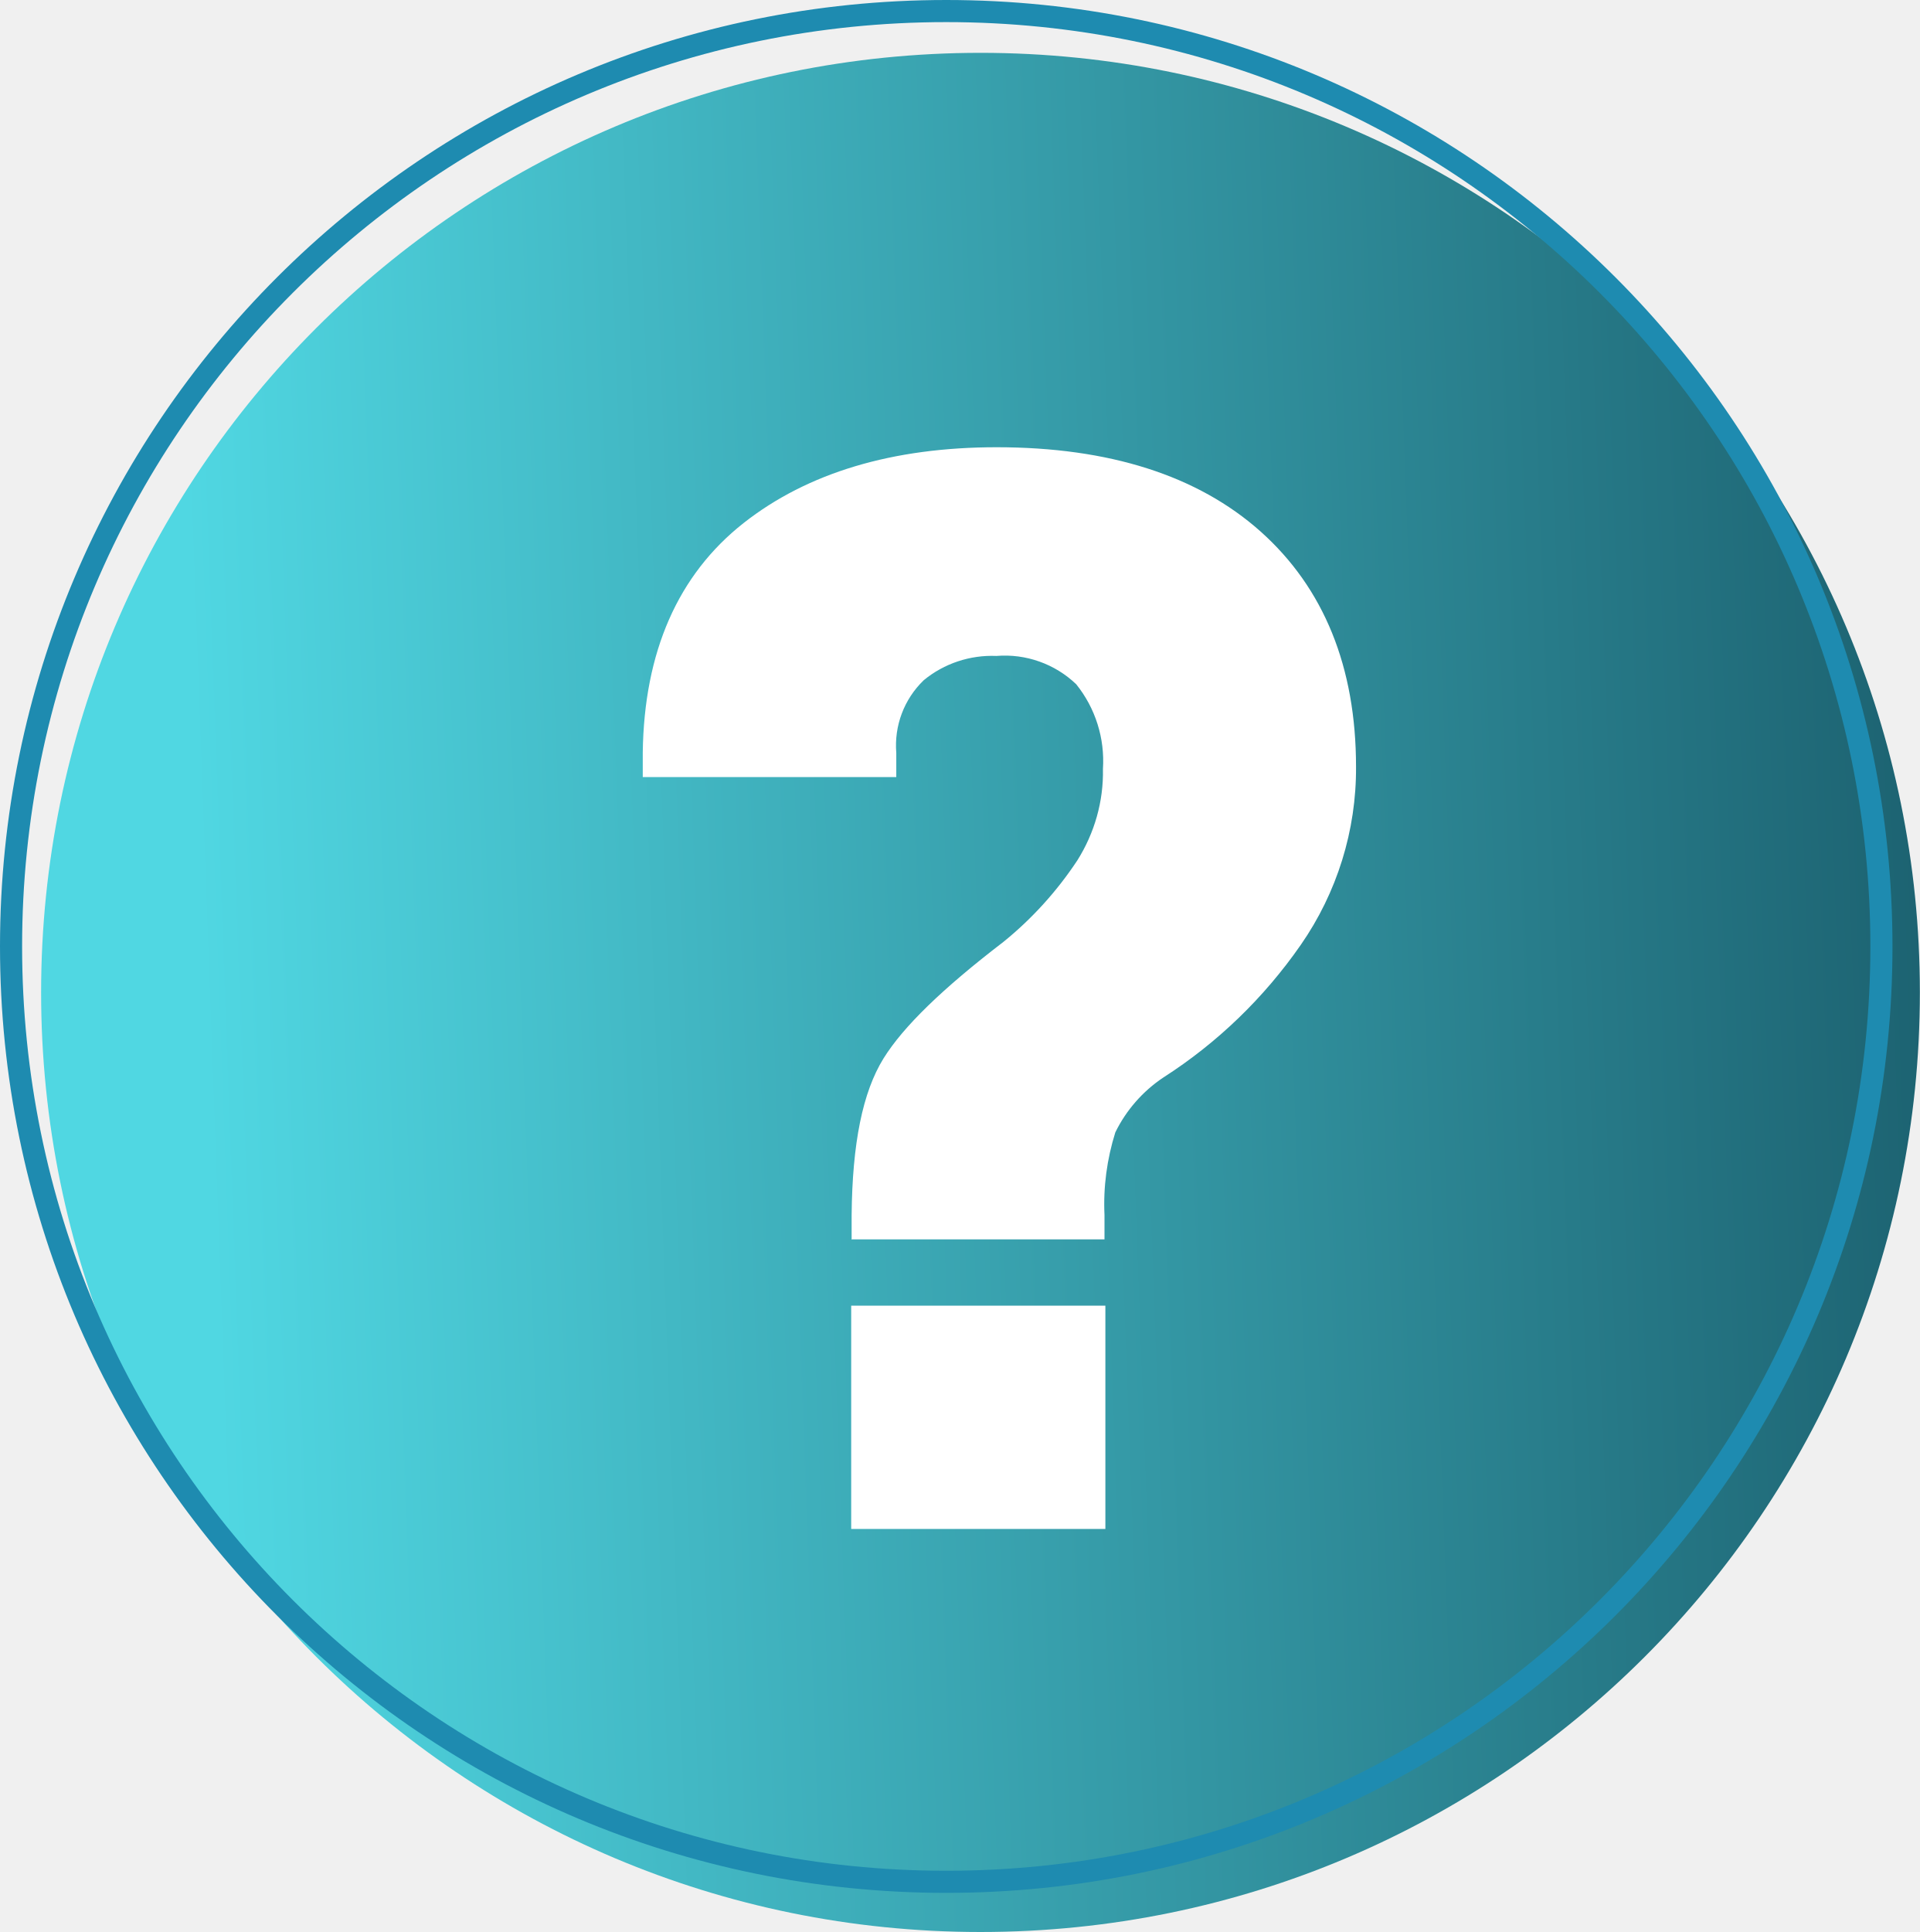
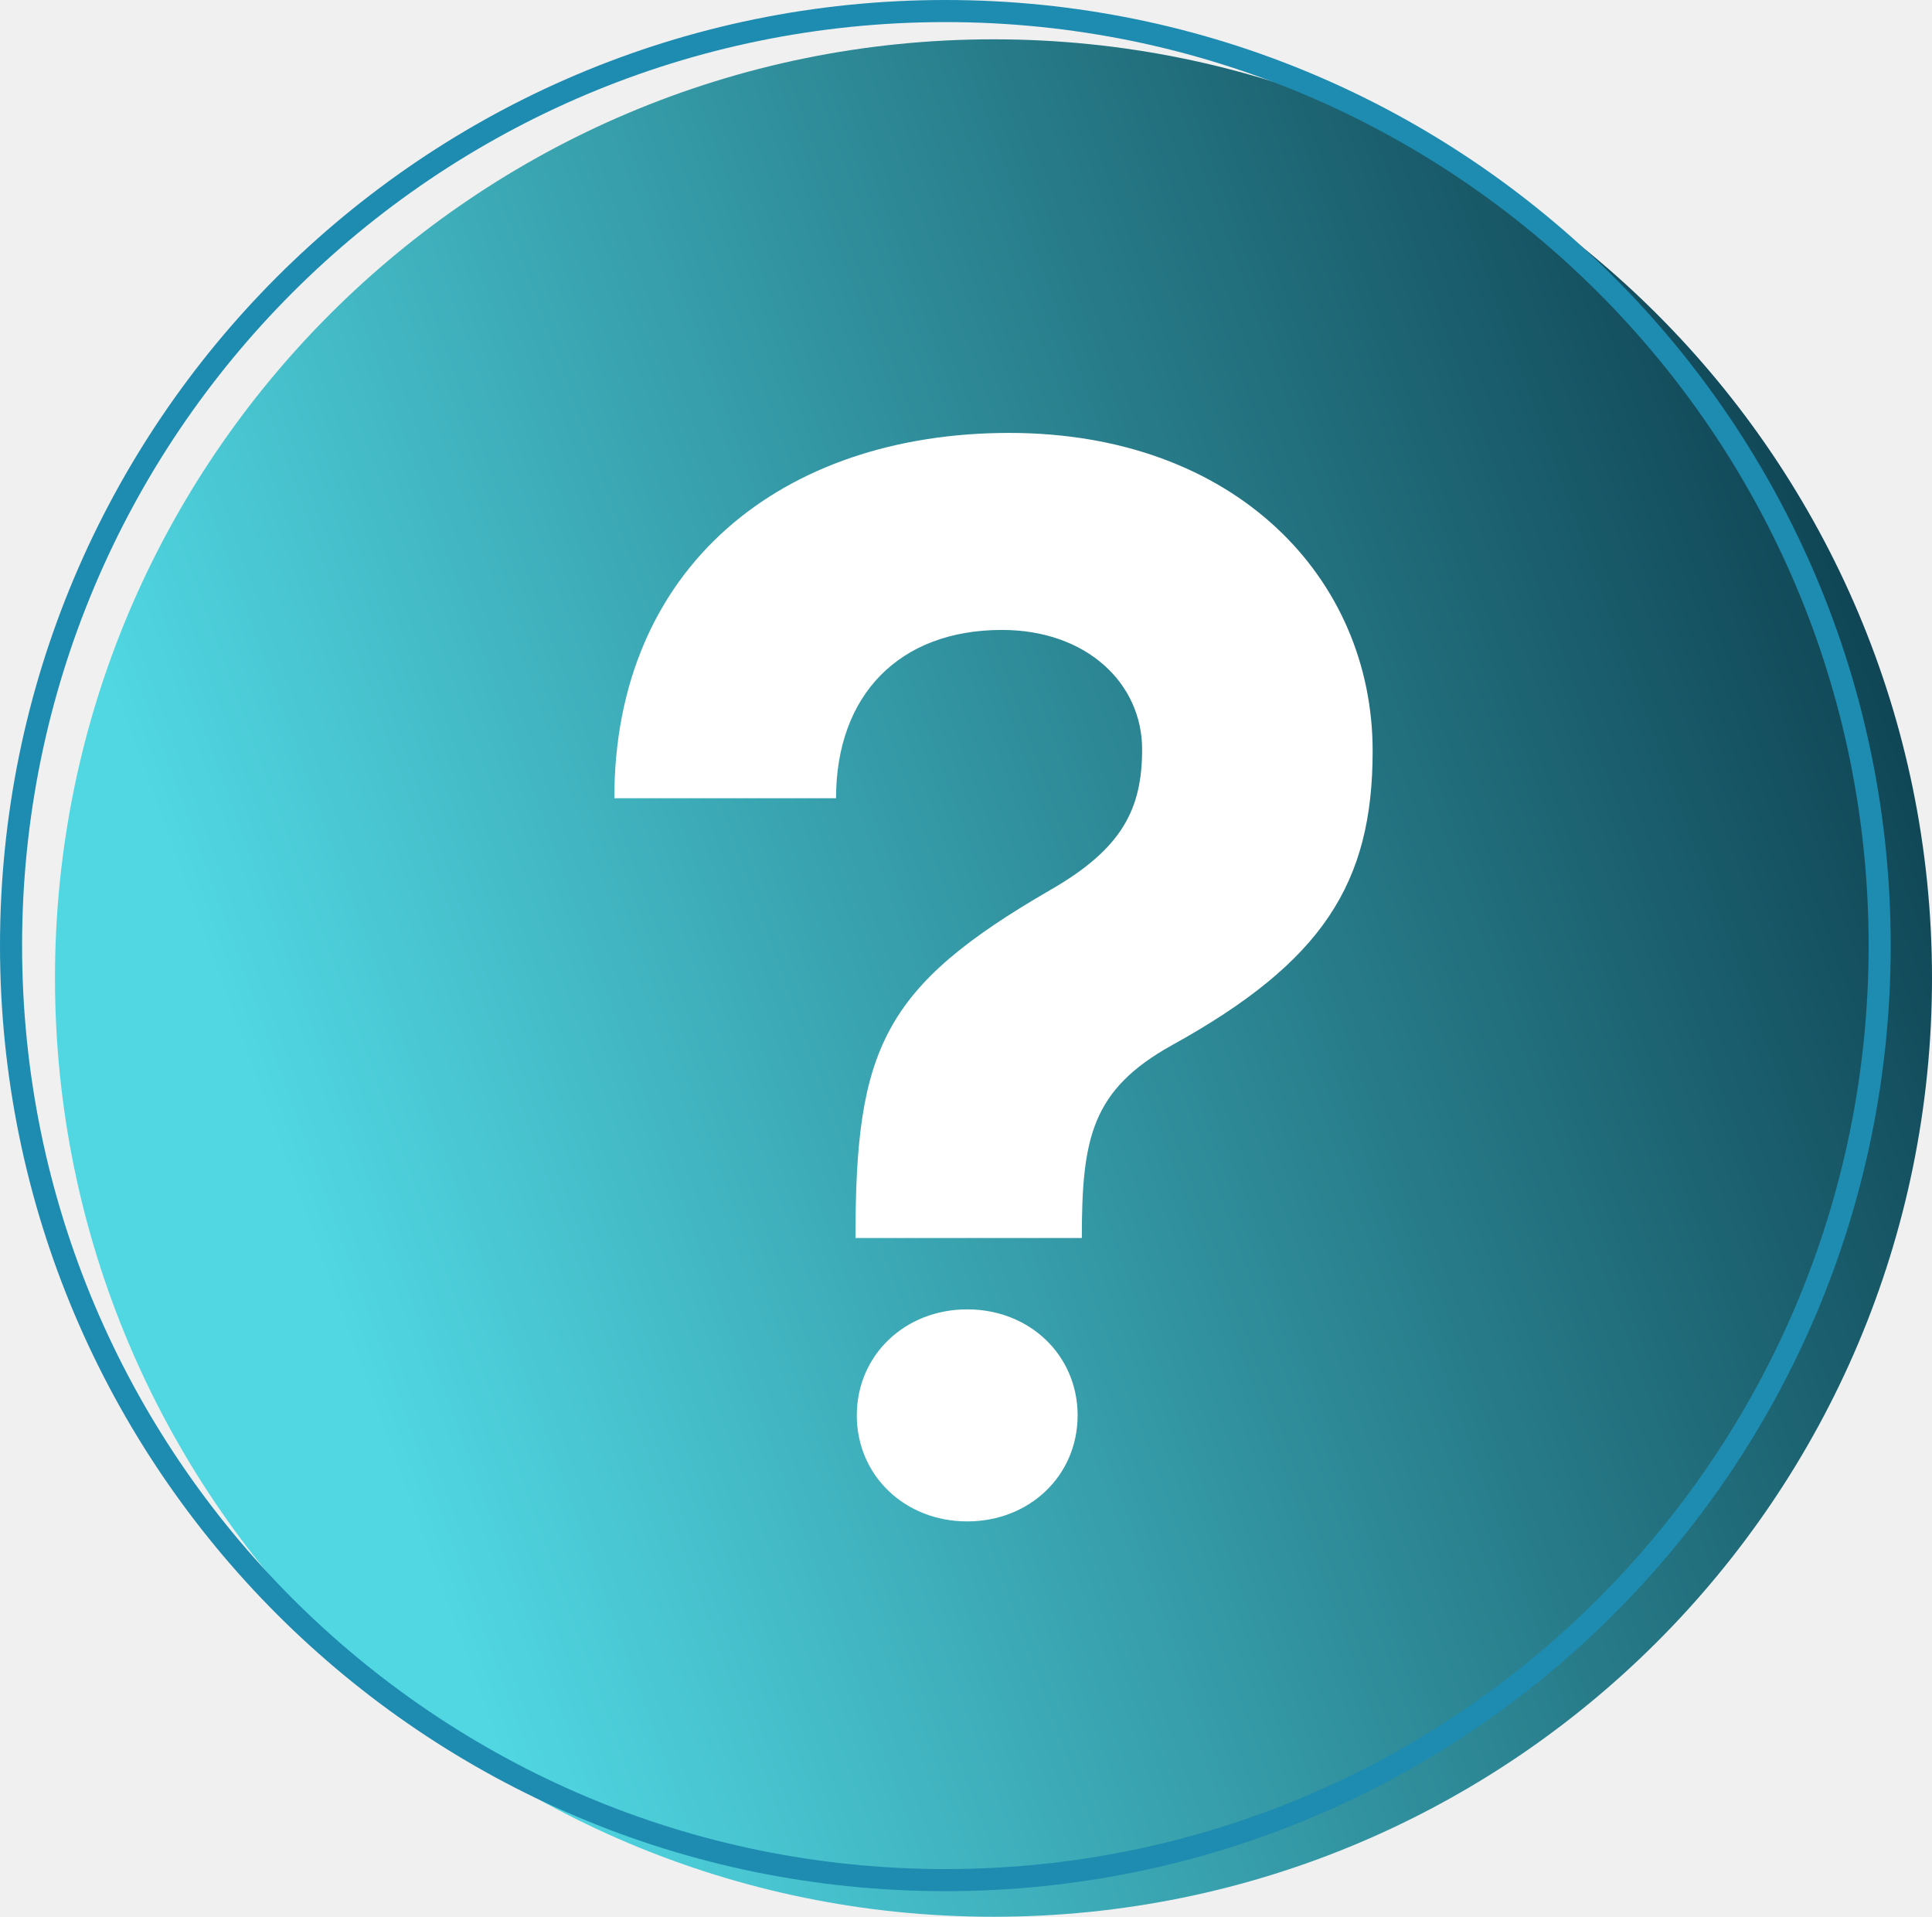
- <svg xmlns="http://www.w3.org/2000/svg" id="Camada_2" viewBox="0 0 86.86 87.39">
+ <svg xmlns="http://www.w3.org/2000/svg" id="Camada_2" viewBox="0 0 87.49 86.78">
  <defs>
-     <style>.cls-1{fill:#fff;}.cls-2{fill:url(#Gradiente_sem_nome_42);}.cls-3{fill:none;stroke:#1e8bb0;}</style>
-     <linearGradient id="Gradiente_sem_nome_42" x1="-418.35" y1="584.27" x2="-419.17" y2="584.24" gradientTransform="translate(52405.81 73076.09) scale(125 -125)" gradientUnits="userSpaceOnUse">
-       <stop offset="0" stop-color="#0b3b4b" />
+     <style>.cls-1{fill:#fff;}.cls-2{fill:url(#Gradiente_sem_nome_12);}.cls-3{fill:none;stroke:#1e8bb0;}</style>
+     <linearGradient id="Gradiente_sem_nome_12" x1="1673.36" y1="6181.89" x2="1672.59" y2="6181.61" gradientTransform="translate(-209061.5 772757.77) scale(125 -125)" gradientUnits="userSpaceOnUse">
+       <stop offset=".22" stop-color="#0b3b4b" />
      <stop offset="1" stop-color="#50d7e2" />
    </linearGradient>
  </defs>
  <g id="Camada_1-2">
-     <circle id="Elipse_21" class="cls-2" cx="44.36" cy="44.89" r="42.5" />
-     <path id="Caminho_21" class="cls-1" d="m38.51,59.06h11.5v10.1h-11.5v-10.1Zm.02-2.99v-1.11c.03-3.25.5-5.56,1.44-7.08.9-1.45,2.68-3.17,5.42-5.27,1.3-1.05,2.43-2.3,3.35-3.69.78-1.24,1.19-2.67,1.16-4.14.09-1.38-.34-2.75-1.21-3.83-.96-.92-2.28-1.39-3.61-1.28-1.19-.05-2.37.34-3.29,1.1-.89.86-1.34,2.06-1.24,3.29v1.09h-11.47v-1.11c.06-4.55,1.59-8.04,4.56-10.38,2.9-2.28,6.75-3.43,11.45-3.43,5.09,0,9.1,1.28,11.94,3.81,2.87,2.56,4.32,6.14,4.32,10.64.02,2.88-.86,5.7-2.5,8.06-1.66,2.39-3.77,4.43-6.22,6-.93.62-1.68,1.48-2.17,2.48-.38,1.21-.55,2.48-.49,3.74v1.1h-11.41Z" />
+     <circle id="Elipse_21" class="cls-2" cx="44.99" cy="44.28" r="42.5" />
+     <path class="cls-1" d="m38.74,56.04c0-8.56,1.23-11.35,8.81-15.74,3.3-1.89,4.17-3.7,4.17-6.38,0-2.97-2.5-5.4-6.35-5.4-4.64,0-7.51,2.94-7.51,7.62h-10.04c0-10.48,7.61-16.54,17.88-16.54s16.46,6.6,16.46,14.4c0,5.98-2.25,9.54-9.07,13.31-3.66,2.03-4.1,4.21-4.1,8.74h-10.26Zm5.06,3.24c2.83,0,5,2.08,5,4.8s-2.17,4.8-5,4.8-5-2.08-5-4.8,2.17-4.8,5-4.8Z" />
    <circle class="cls-3" cx="42.81" cy="42.81" r="42.31" />
  </g>
</svg>
